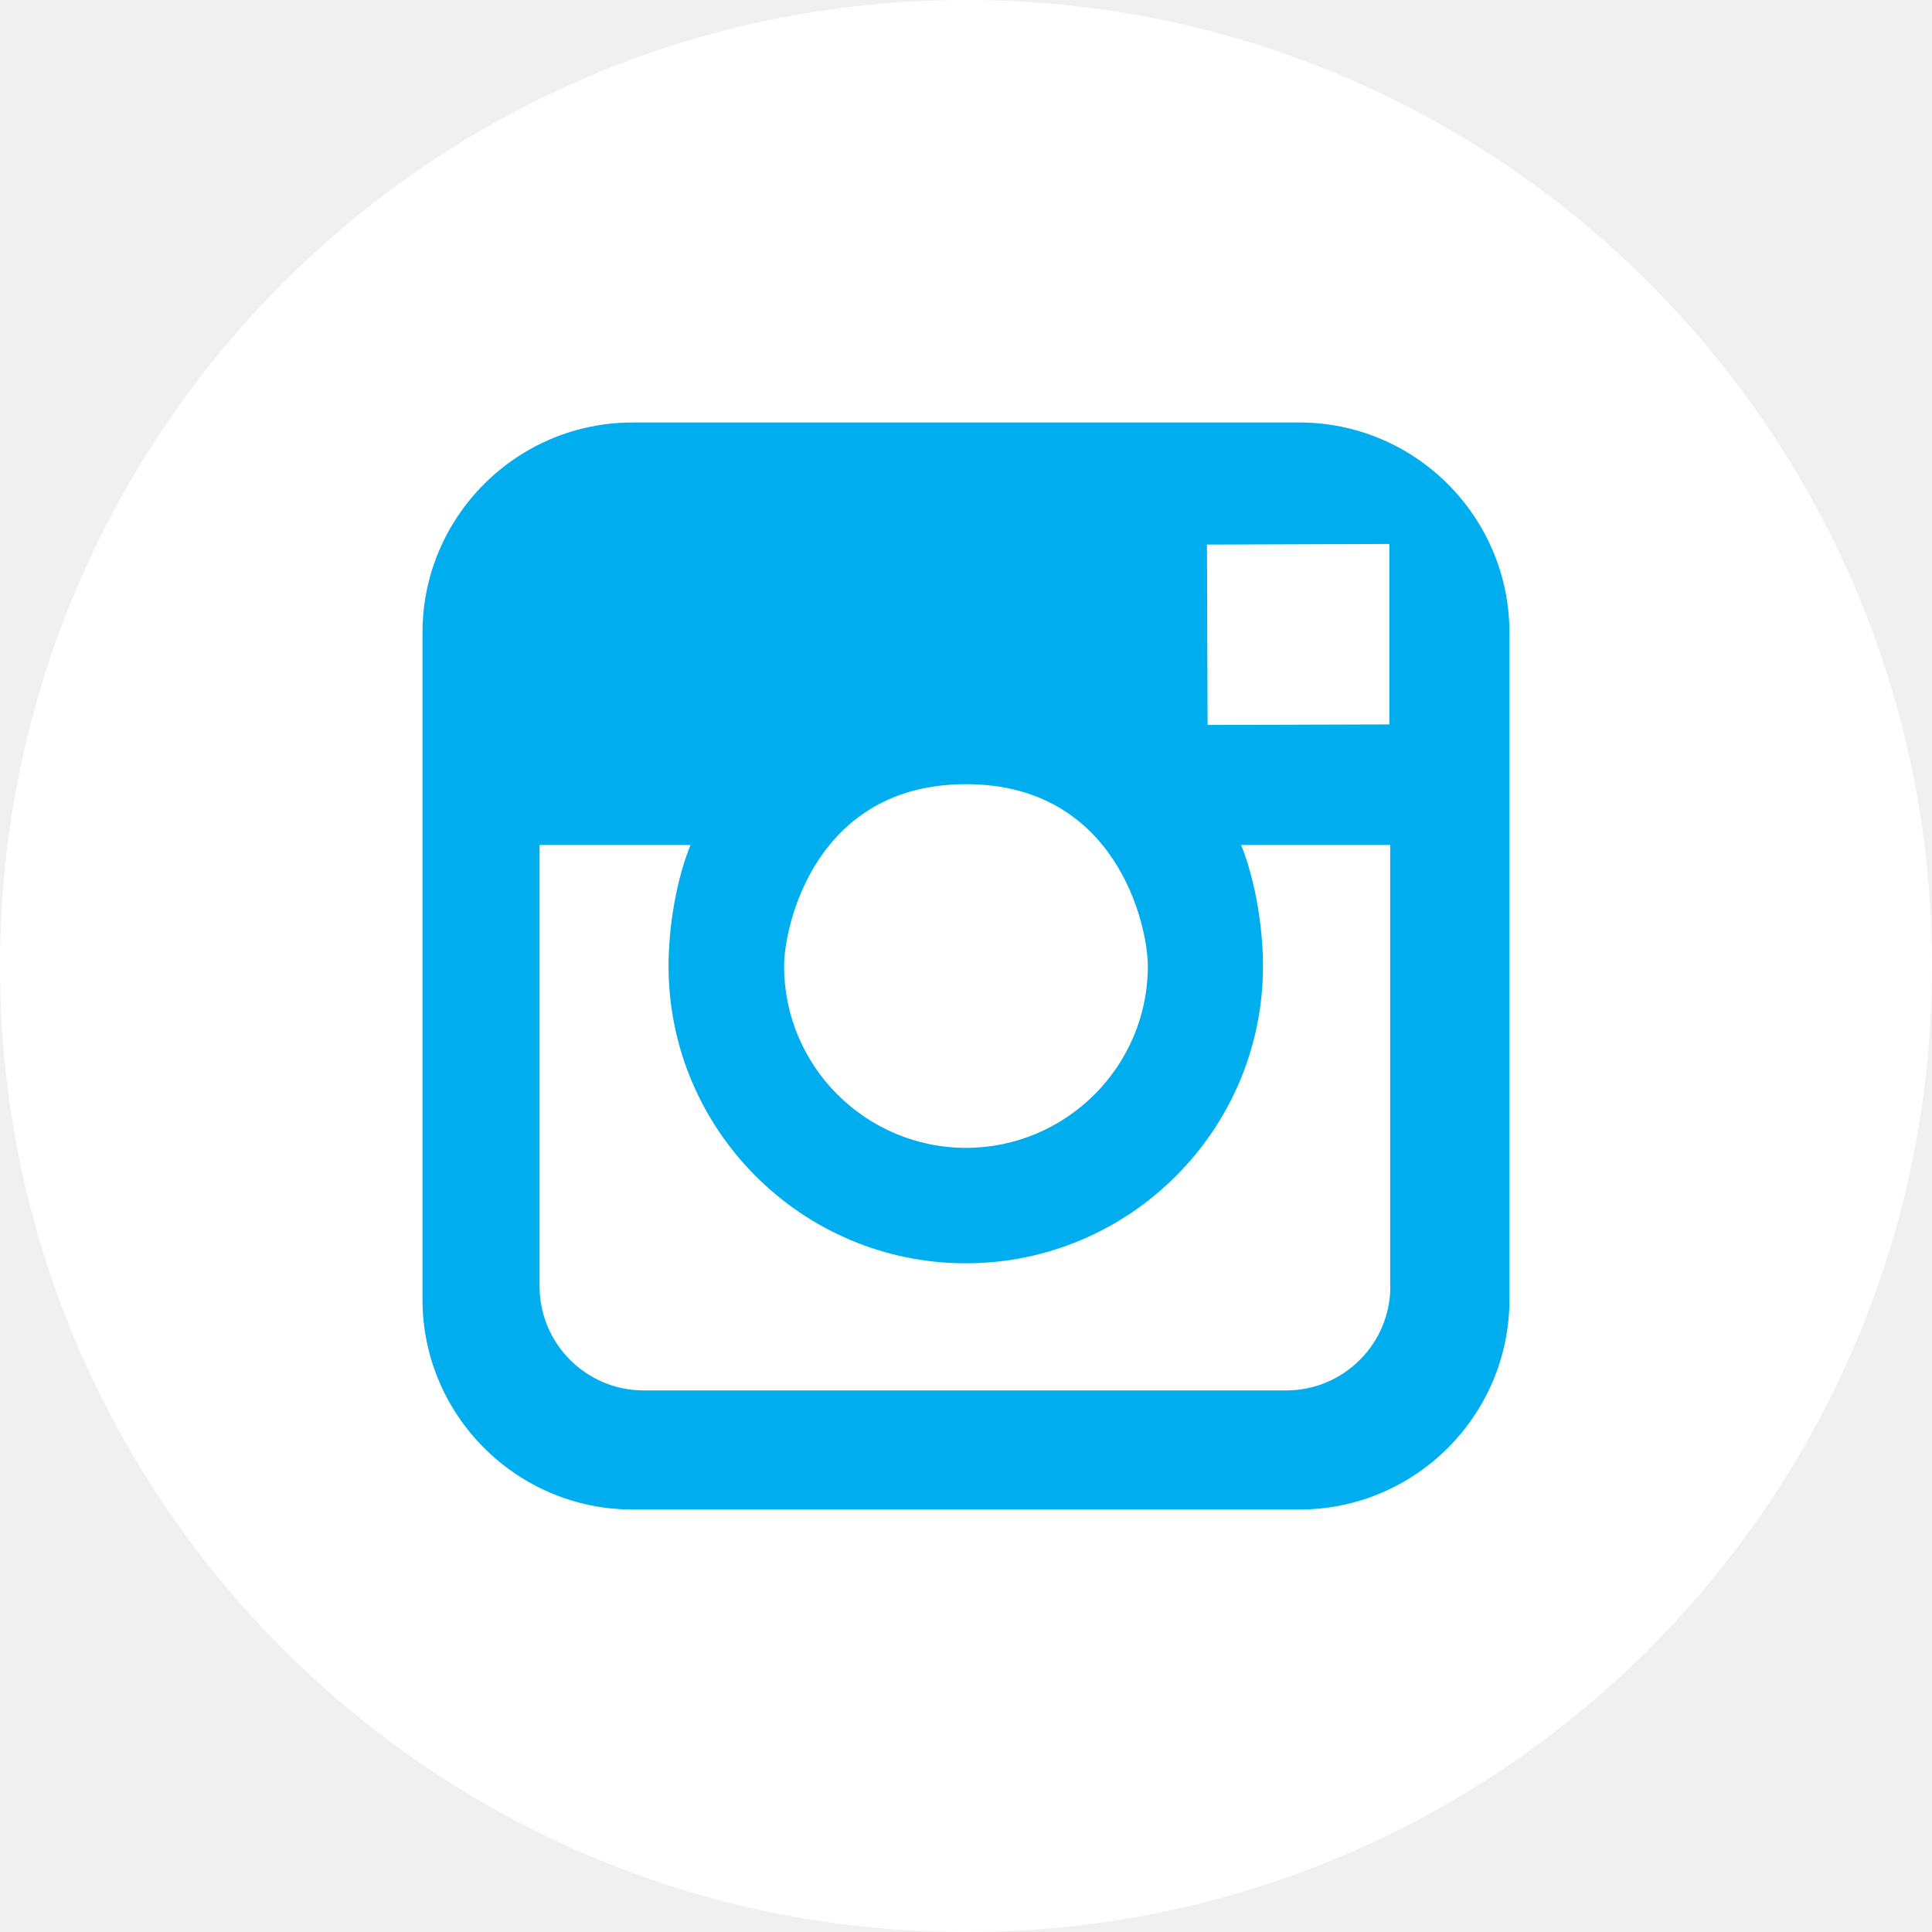
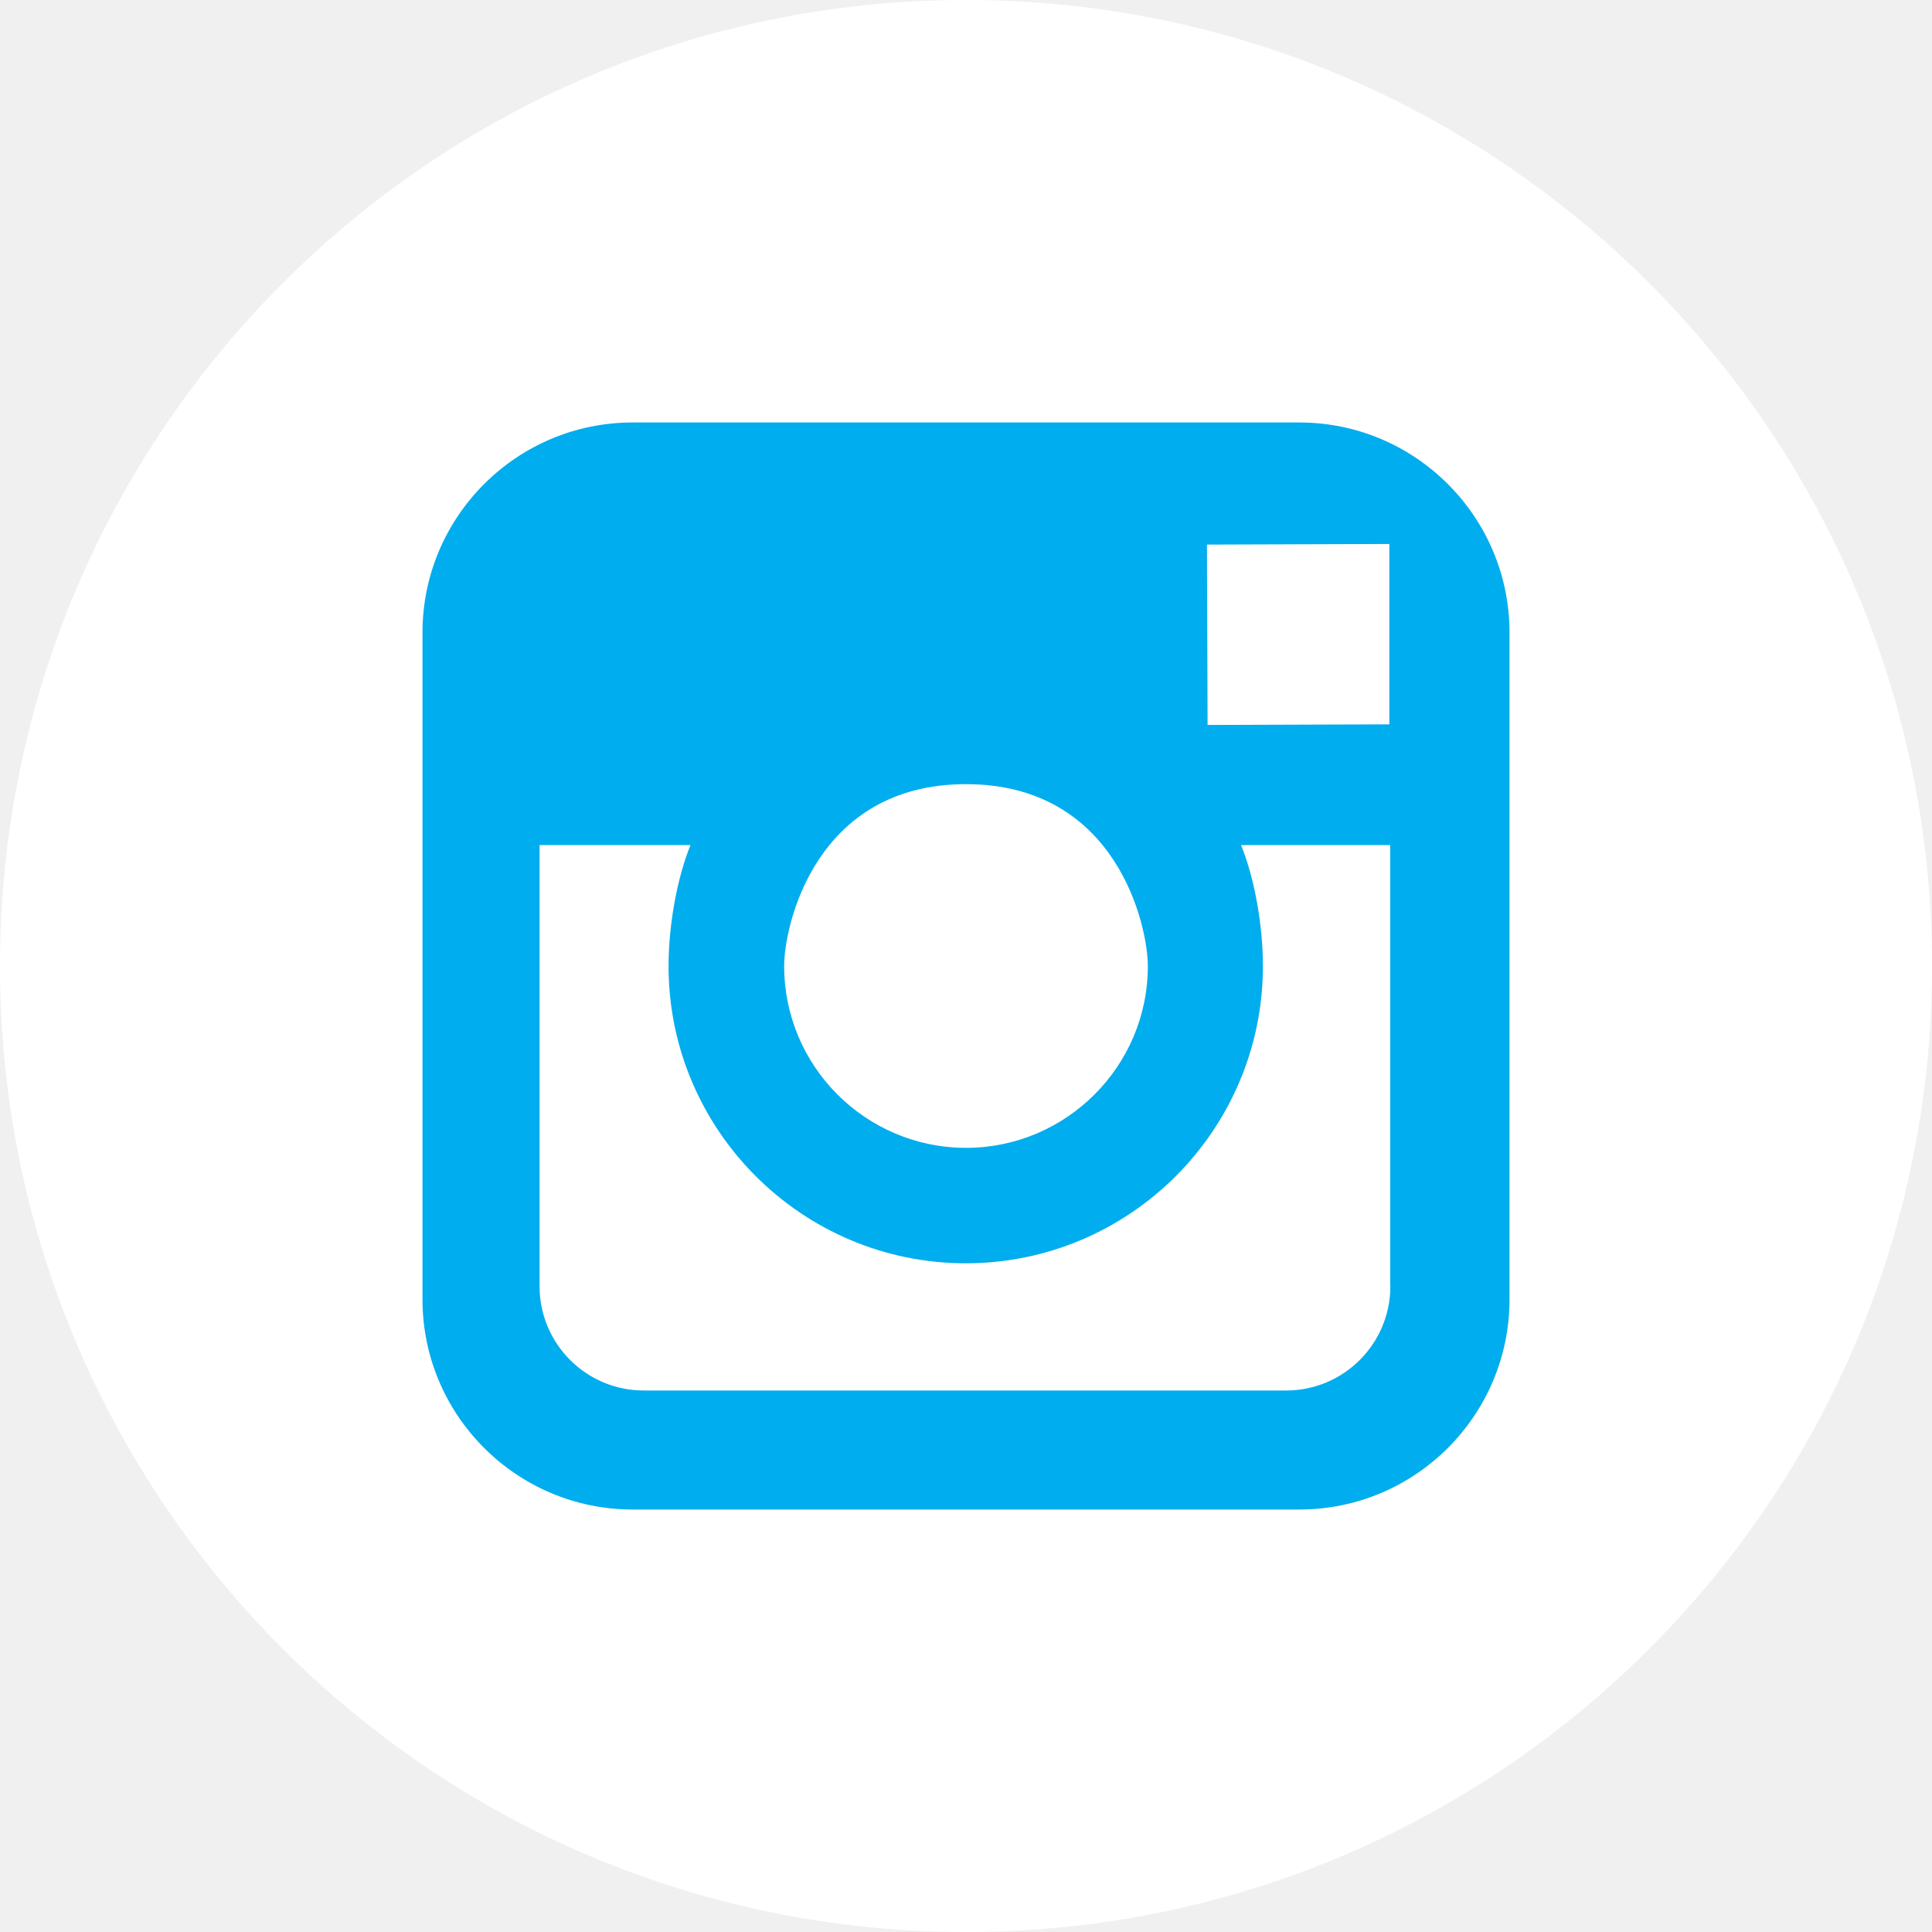
- <svg xmlns="http://www.w3.org/2000/svg" width="25" height="25" viewBox="0 0 25 25" fill="none">
-   <path d="M12.5 0C19.403 0 25 5.597 25 12.5C25 19.403 19.403 25 12.5 25C5.597 25 0 19.403 0 12.5C0 5.597 5.596 0 12.5 0Z" fill="white" />
-   <path d="M16.814 5.467H8.185C6.686 5.467 5.467 6.687 5.467 8.185V16.815C5.467 18.314 6.686 19.533 8.185 19.533H16.814C18.314 19.533 19.532 18.313 19.532 16.815V8.185C19.532 6.687 18.313 5.467 16.814 5.467ZM17.67 7.04L17.978 7.039V9.374L15.626 9.381L15.618 7.047L17.67 7.04ZM12.5 10.147C14.45 10.147 14.853 11.978 14.853 12.501C14.853 13.797 13.796 14.853 12.5 14.853C11.202 14.853 10.146 13.797 10.146 12.501C10.146 11.978 10.549 10.147 12.5 10.147ZM17.991 16.645C17.991 17.388 17.387 17.992 16.643 17.992H8.33C7.586 17.992 6.982 17.388 6.982 16.645V10.934H8.935C8.753 11.38 8.651 11.99 8.651 12.501C8.651 14.621 10.376 16.347 12.497 16.347C14.618 16.347 16.343 14.621 16.343 12.501C16.343 11.99 16.24 11.38 16.06 10.934H17.989V16.645H17.991Z" fill="#00ADEE" />
+ <svg xmlns="http://www.w3.org/2000/svg" fill="none" height="25" viewBox="0 0 25 25" width="25">
+   <path d="m12.5 0c6.903 0 12.5 5.597 12.5 12.5 0 6.903-5.597 12.5-12.5 12.5-6.903 0-12.5-5.597-12.5-12.5 0-6.903 5.596-12.5 12.5-12.5z" fill="#fff" />
+   <path d="m16.814 5.467h-8.629c-1.499 0-2.718 1.22-2.718 2.718v8.63c0 1.499 1.22 2.718 2.718 2.718h8.63c1.499 0 2.718-1.22 2.718-2.718v-8.63c-0-1.498-1.22-2.718-2.719-2.718zm.856 1.573.308-.001v2.334l-2.352.008-.008-2.334zm-5.17 3.107c1.951 0 2.353 1.831 2.353 2.354 0 1.296-1.056 2.352-2.353 2.352-1.298 0-2.353-1.056-2.353-2.352-.001-.523.402-2.354 2.353-2.354zm5.491 6.498c0 .743-.604 1.348-1.348 1.348h-8.313c-.744 0-1.348-.604-1.348-1.348v-5.71h1.953c-.181.446-.284 1.056-.284 1.566 0 2.12 1.725 3.846 3.846 3.846 2.121 0 3.845-1.726 3.845-3.846 0-.511-.102-1.12-.283-1.566h1.93v5.71z" fill="#00adee" />
</svg>
